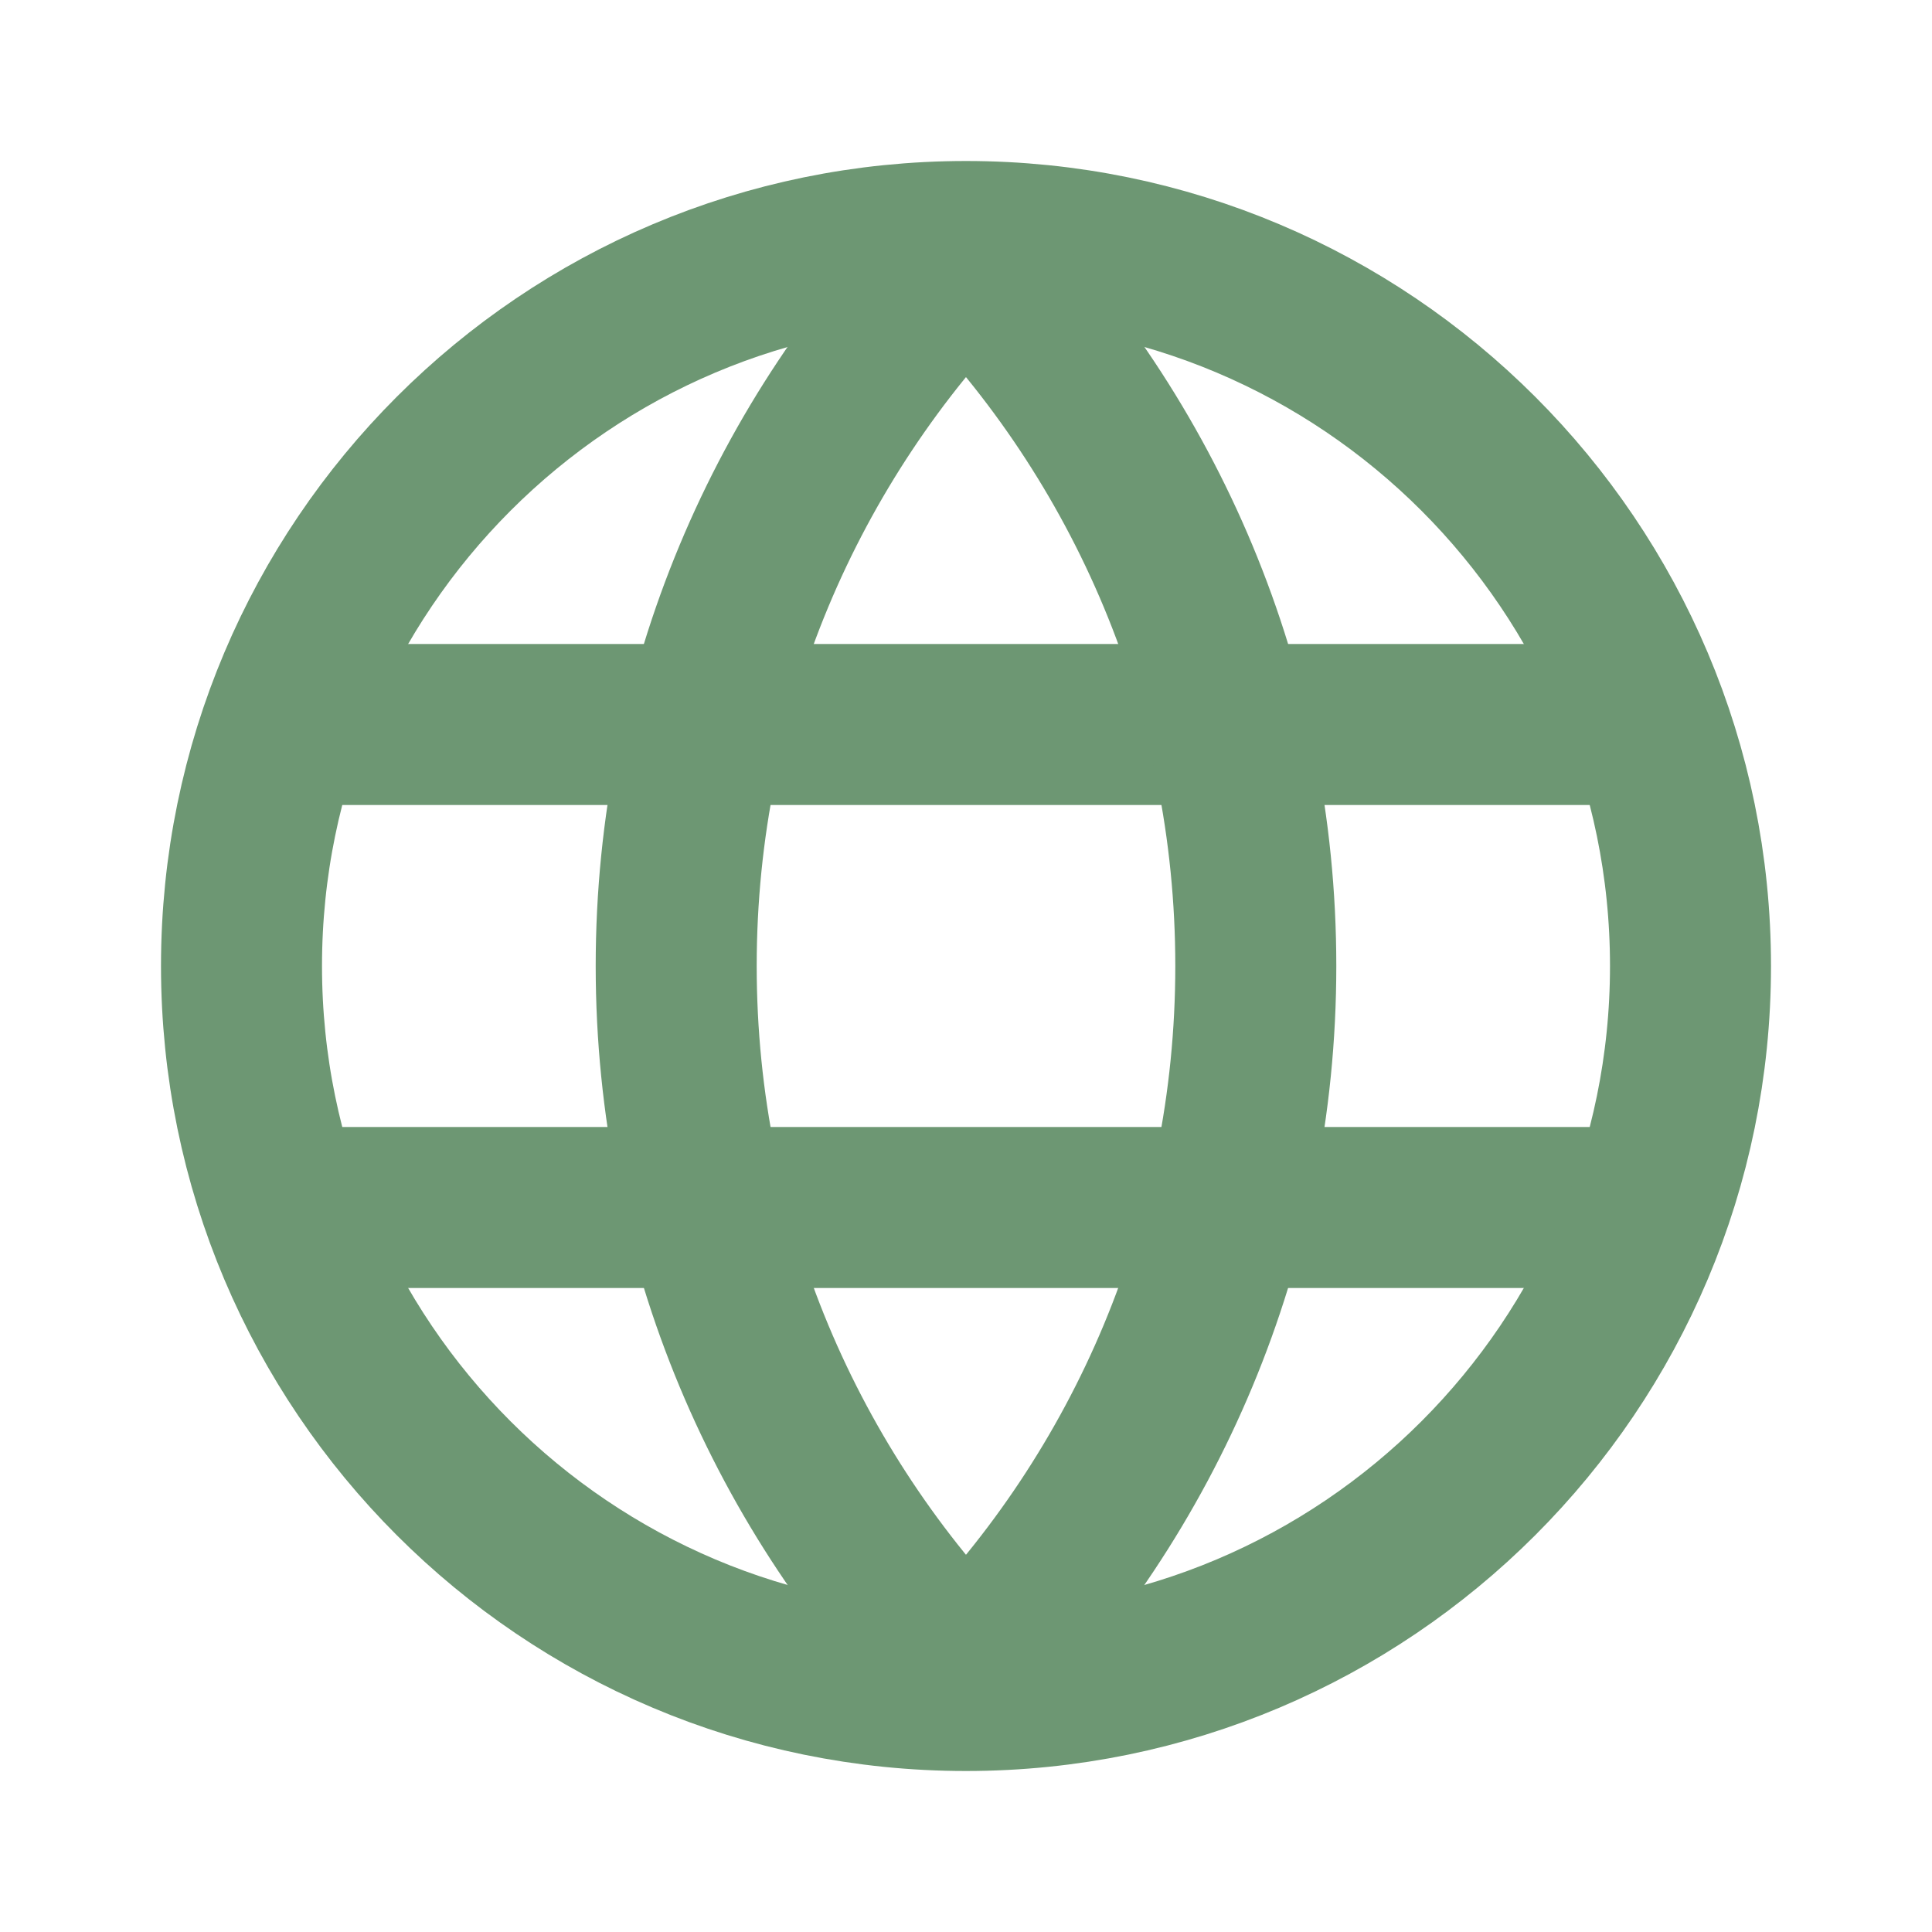
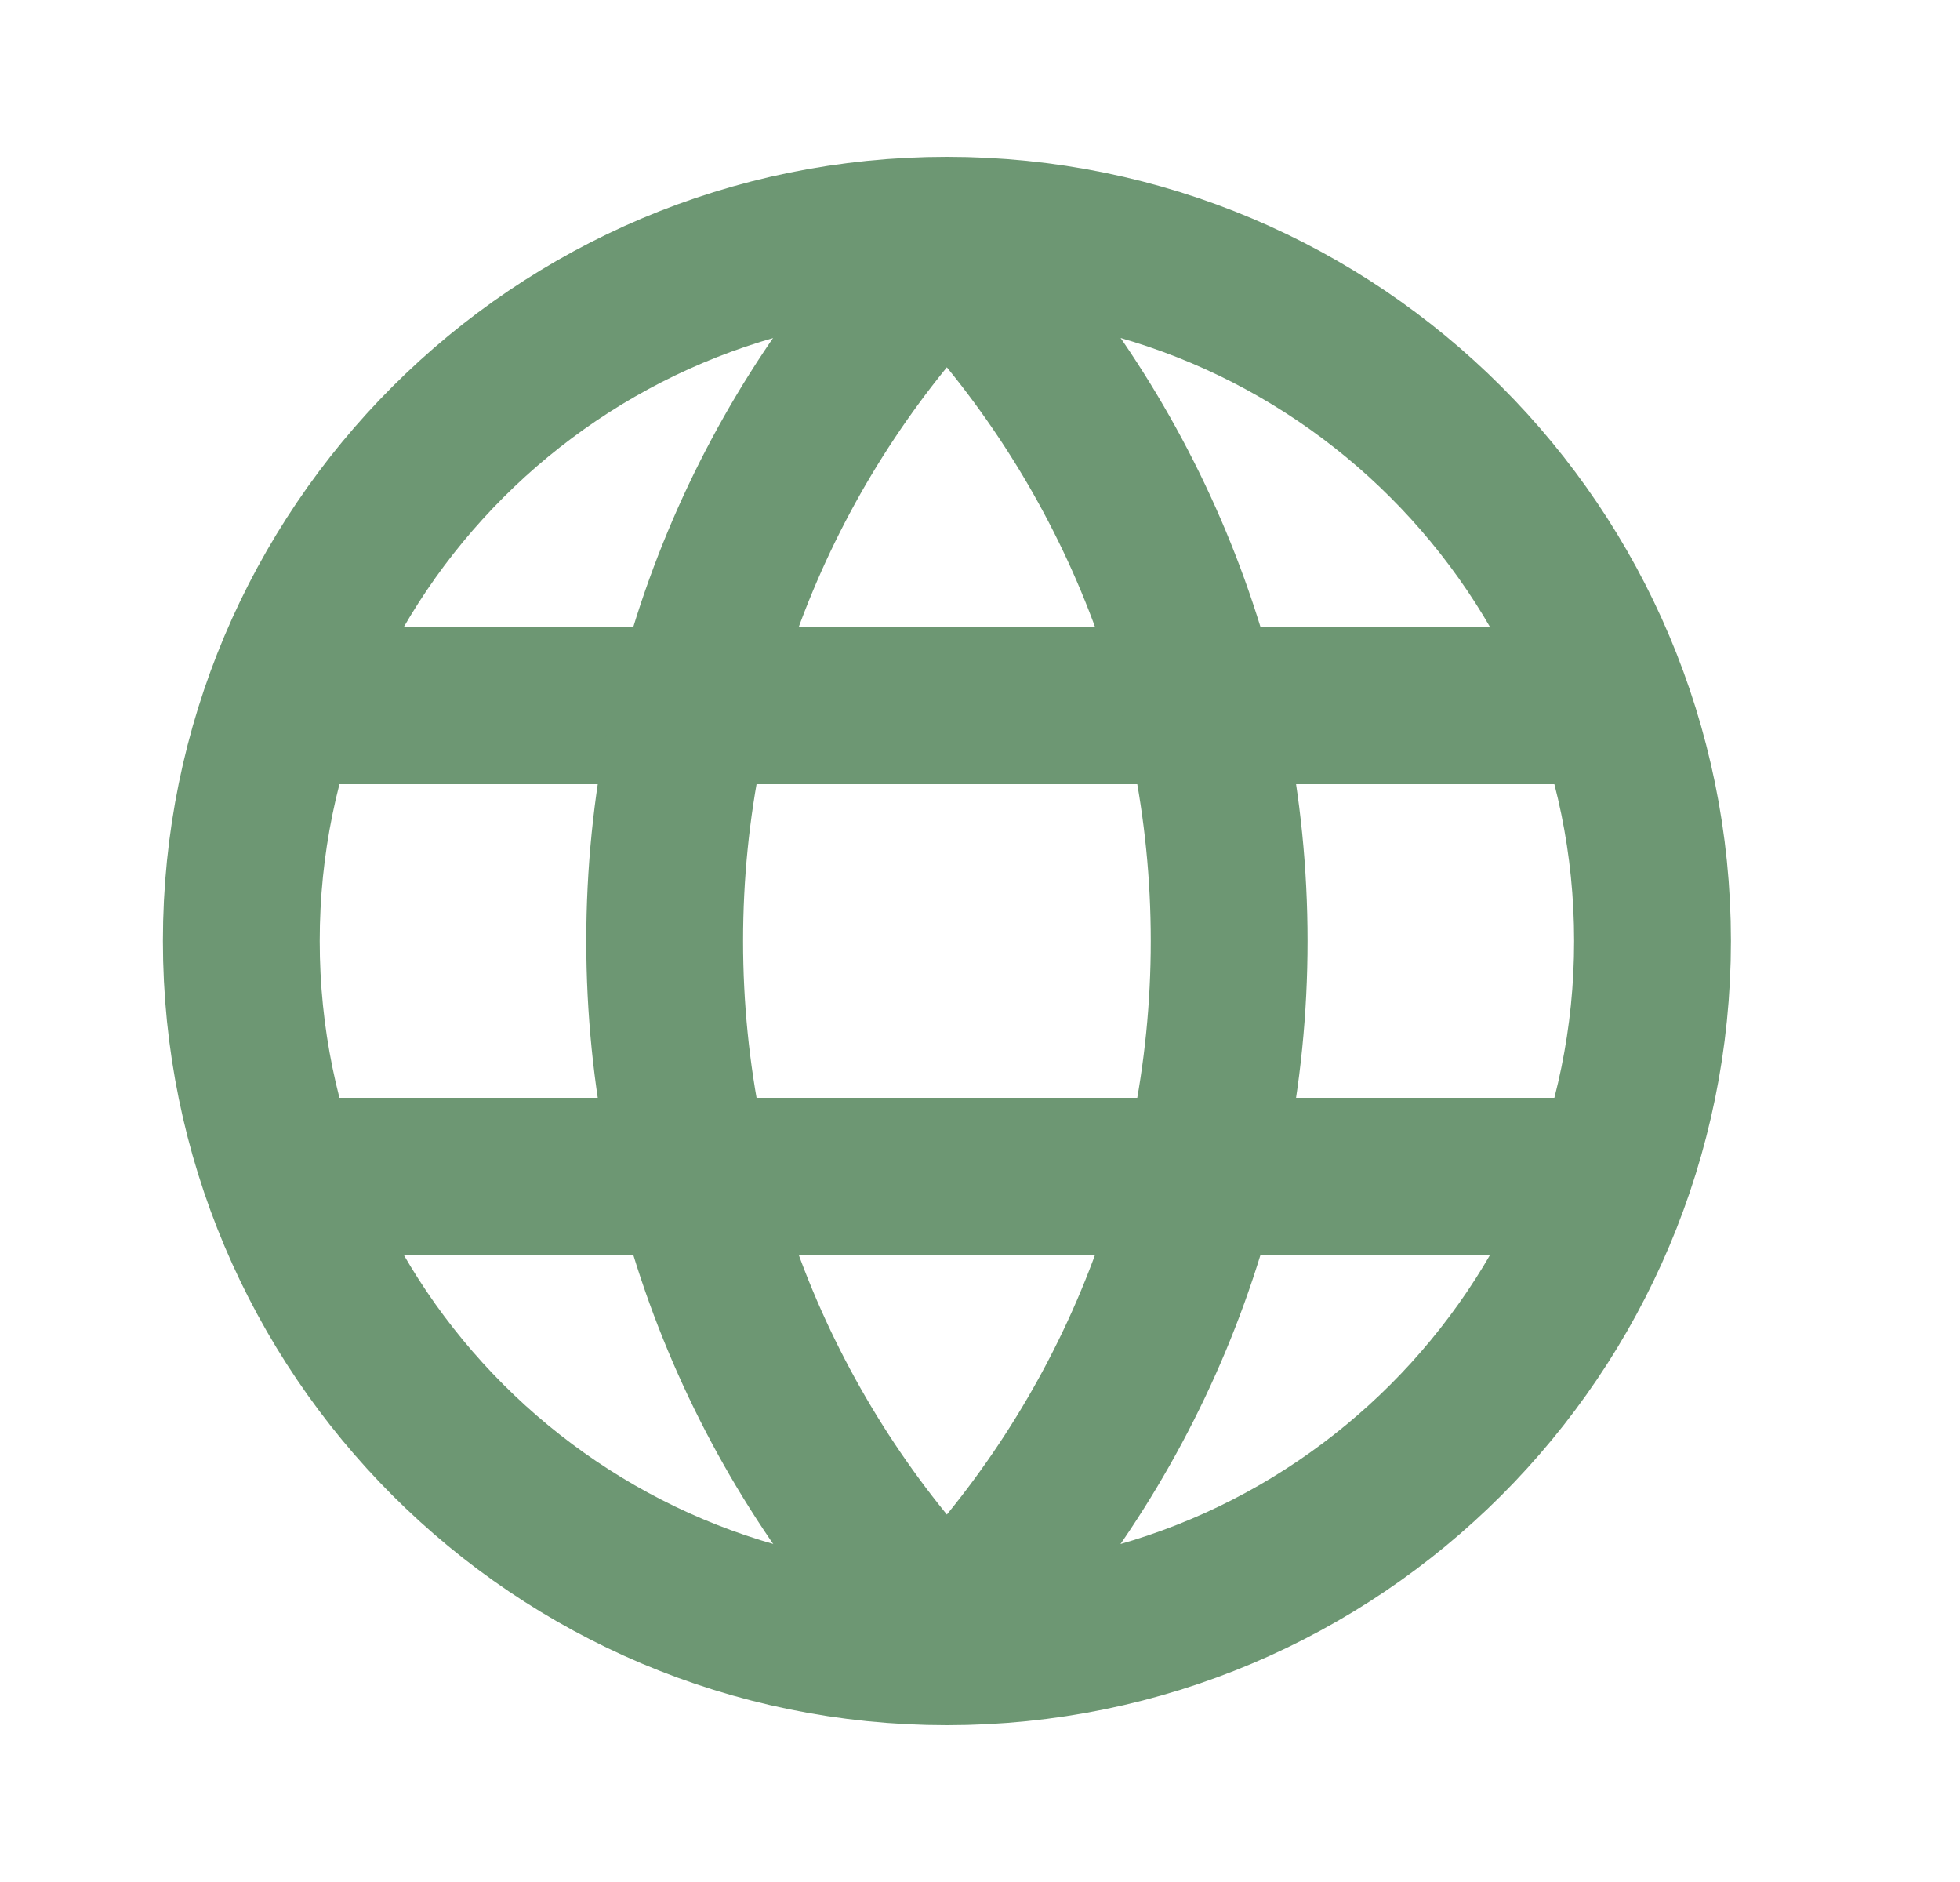
- <svg xmlns="http://www.w3.org/2000/svg" width="24" height="24" viewBox="0 0 24 24" fill="none">
-   <path d="M4 15L20 15" stroke="#6D9773" stroke-width="2" stroke-linecap="round" stroke-linejoin="round" />
-   <path d="M4 9L20 9" stroke="#6D9773" stroke-width="2" stroke-linecap="round" stroke-linejoin="round" />
-   <circle cx="12" cy="12" r="9" stroke="#6D9773" stroke-width="2" stroke-linecap="round" stroke-linejoin="round" />
-   <path d="M12 3.185L12.714 2.485C12.526 2.293 12.268 2.185 12 2.185C11.731 2.185 11.473 2.293 11.285 2.485L12 3.185ZM15.6 12L16.6 12V12H15.6ZM12 20.814L11.285 21.513C11.473 21.705 11.731 21.814 12 21.814C12.268 21.814 12.526 21.705 12.714 21.513L12 20.814ZM8.4 12H7.4V12L8.4 12ZM12 3.185L11.285 3.885C13.336 5.978 14.6 8.84 14.6 12H15.6H16.6C16.6 8.295 15.116 4.936 12.714 2.485L12 3.185ZM15.6 12L14.6 12C14.6 15.159 13.336 18.02 11.285 20.114L12 20.814L12.714 21.513C15.115 19.062 16.6 15.705 16.6 12L15.6 12ZM12 20.814L12.714 20.114C10.664 18.02 9.4 15.159 9.4 12L8.4 12L7.4 12C7.4 15.705 8.885 19.062 11.285 21.513L12 20.814ZM8.4 12H9.4C9.4 8.84 10.664 5.978 12.714 3.885L12 3.185L11.285 2.485C8.884 4.936 7.4 8.295 7.4 12H8.4Z" fill="#6D9773" />
+ <svg xmlns="http://www.w3.org/2000/svg" width="25" height="24" viewBox="0 0 25 24" fill="none">
+   <path d="M4.078 15L20.078 15" stroke="#6D9773" stroke-width="2" stroke-linecap="round" stroke-linejoin="round" />
+   <path d="M4.078 9L20.078 9" stroke="#6D9773" stroke-width="2" stroke-linecap="round" stroke-linejoin="round" />
+   <circle cx="12.078" cy="12" r="9" stroke="#6D9773" stroke-width="2" stroke-linecap="round" stroke-linejoin="round" />
+   <path d="M12.077 3.185L12.791 2.485C12.603 2.293 12.346 2.185 12.077 2.185C11.808 2.185 11.551 2.293 11.363 2.485L12.077 3.185ZM15.678 12L16.678 12V12H15.678ZM12.077 20.814L11.363 21.513C11.551 21.705 11.808 21.814 12.077 21.814C12.346 21.814 12.603 21.705 12.792 21.513L12.077 20.814ZM8.478 12H7.478V12L8.478 12ZM12.077 3.185L11.363 3.885C13.414 5.978 14.678 8.84 14.678 12H15.678H16.678C16.678 8.295 15.193 4.936 12.791 2.485L12.077 3.185ZM15.678 12L14.678 12C14.678 15.159 13.413 18.02 11.363 20.114L12.077 20.814L12.792 21.513C15.192 19.062 16.678 15.705 16.678 12L15.678 12ZM12.077 20.814L12.792 20.114C10.741 18.02 9.478 15.159 9.478 12L8.478 12L7.478 12C7.478 15.705 8.962 19.062 11.363 21.513L12.077 20.814ZM8.478 12H9.478C9.478 8.84 10.741 5.978 12.791 3.885L12.077 3.185L11.363 2.485C8.961 4.936 7.478 8.295 7.478 12H8.478Z" fill="#6D9773" />
</svg>
